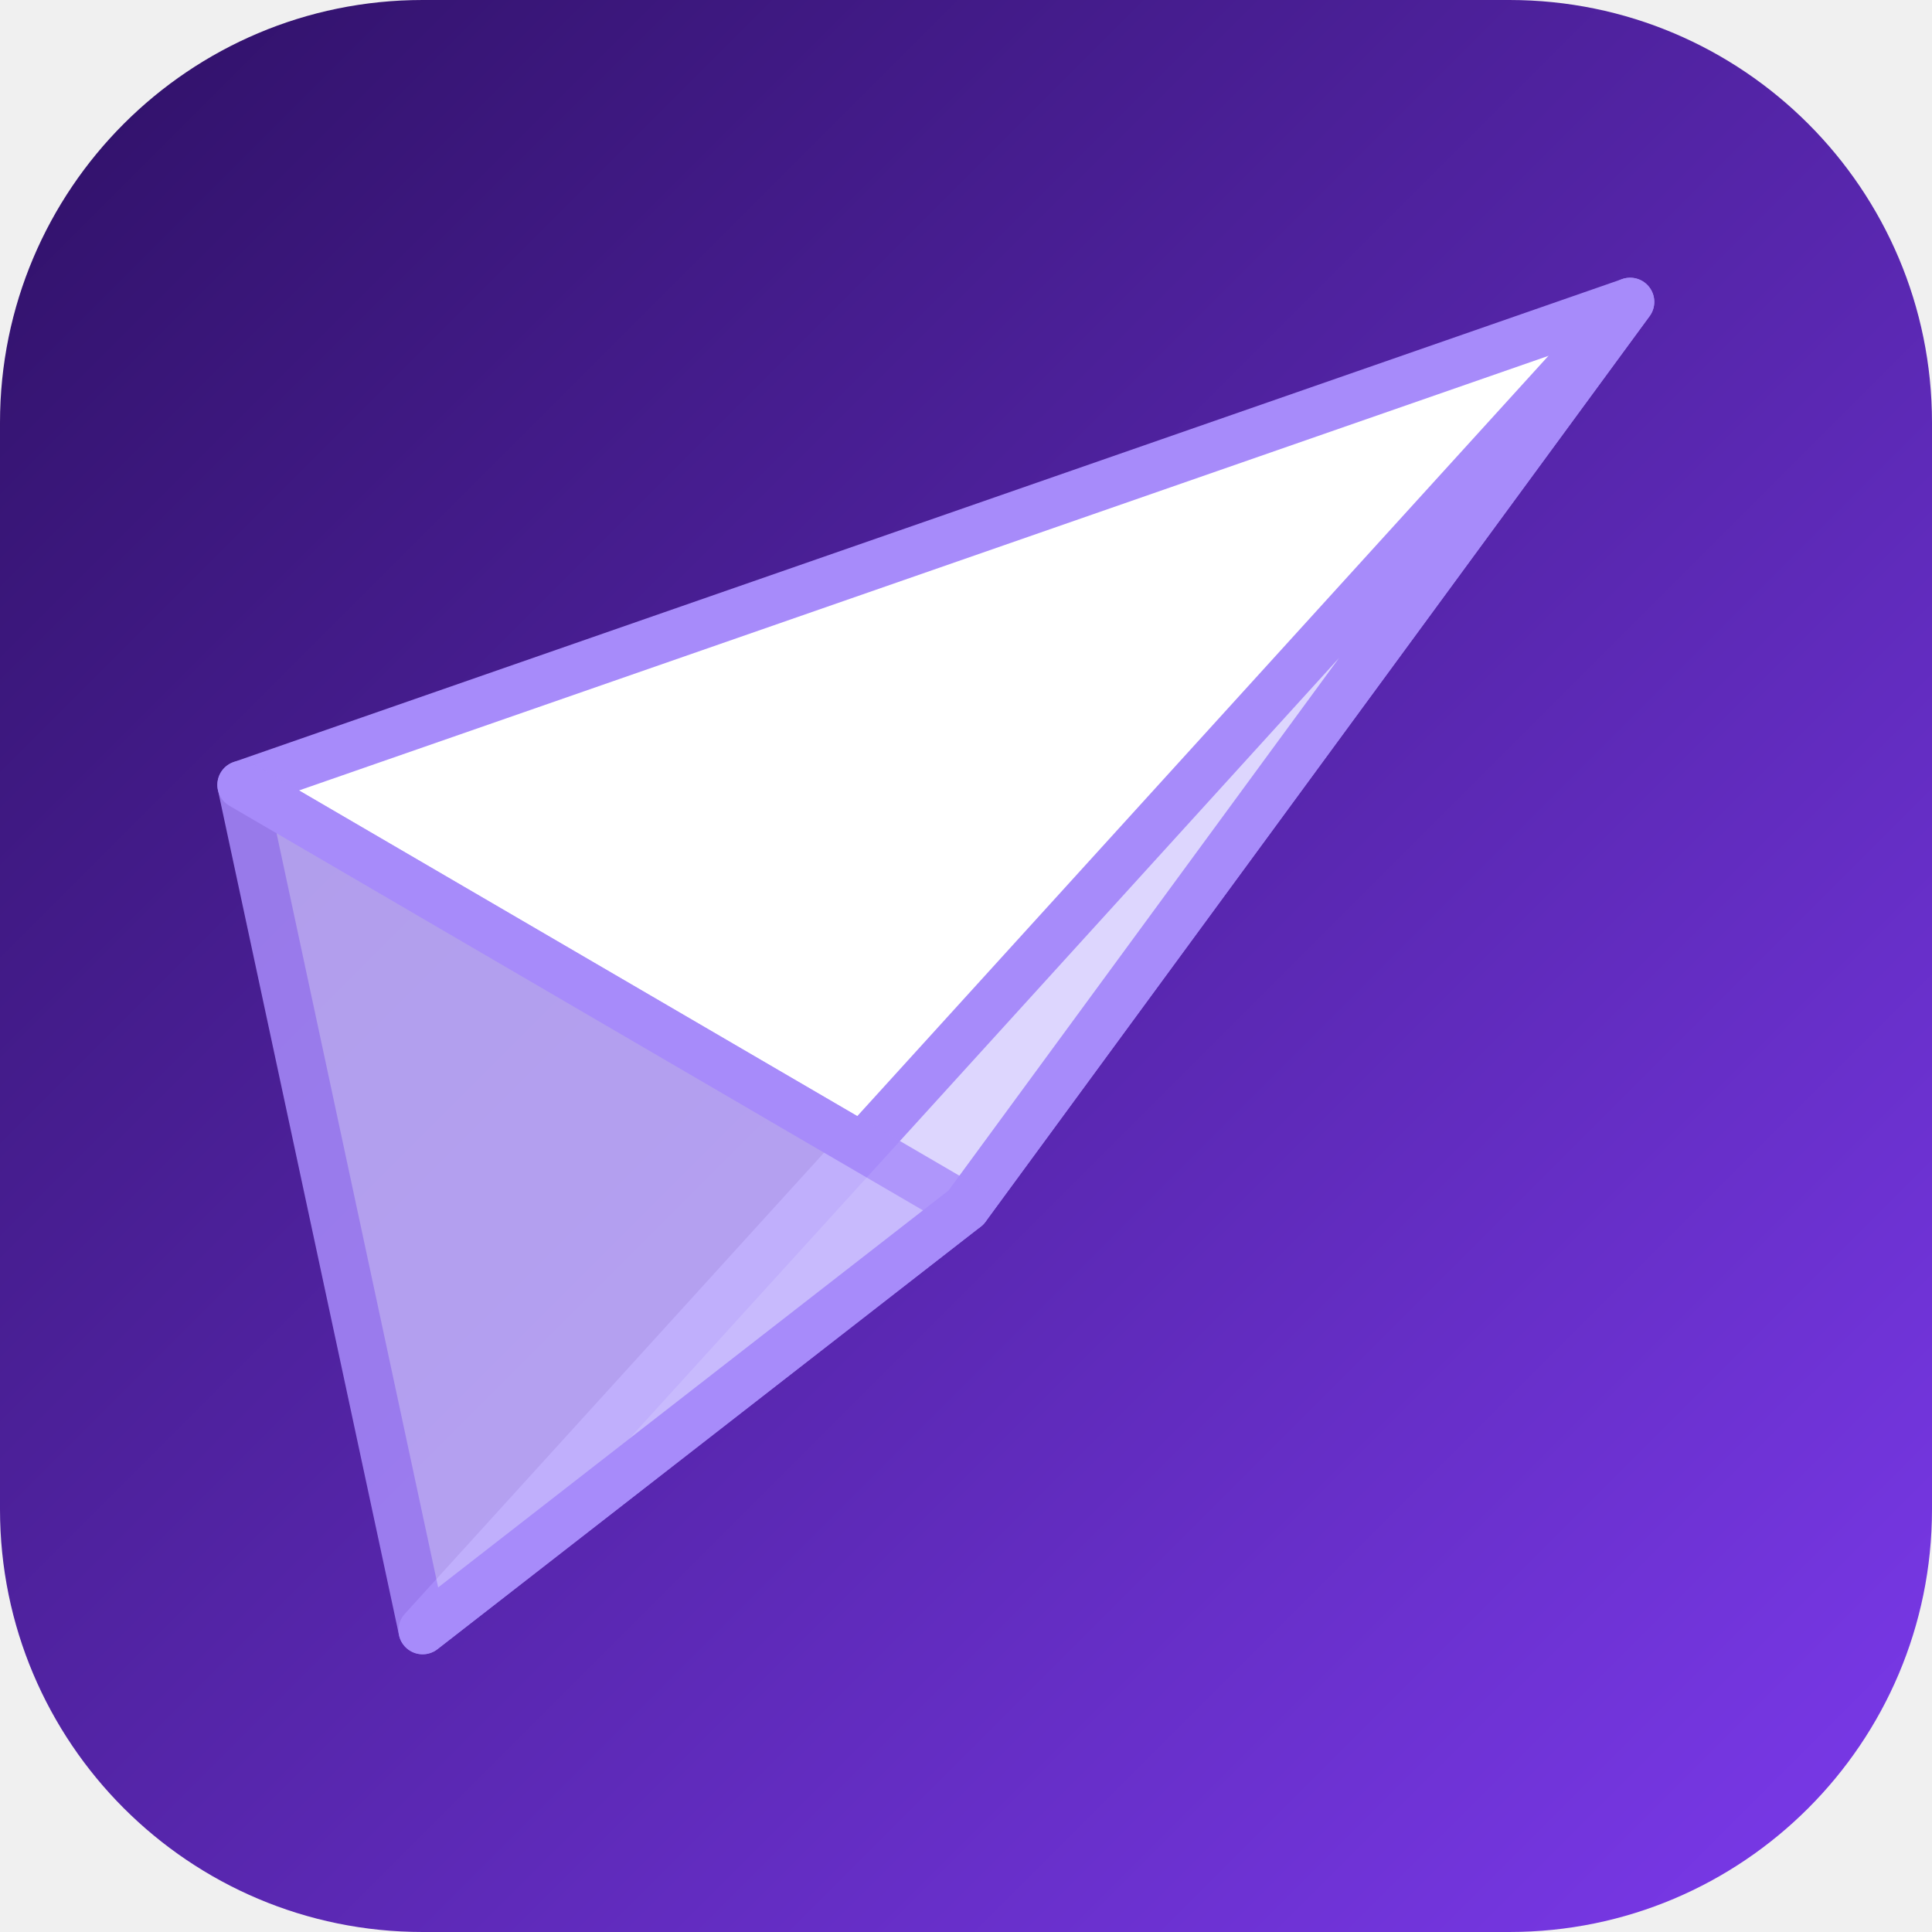
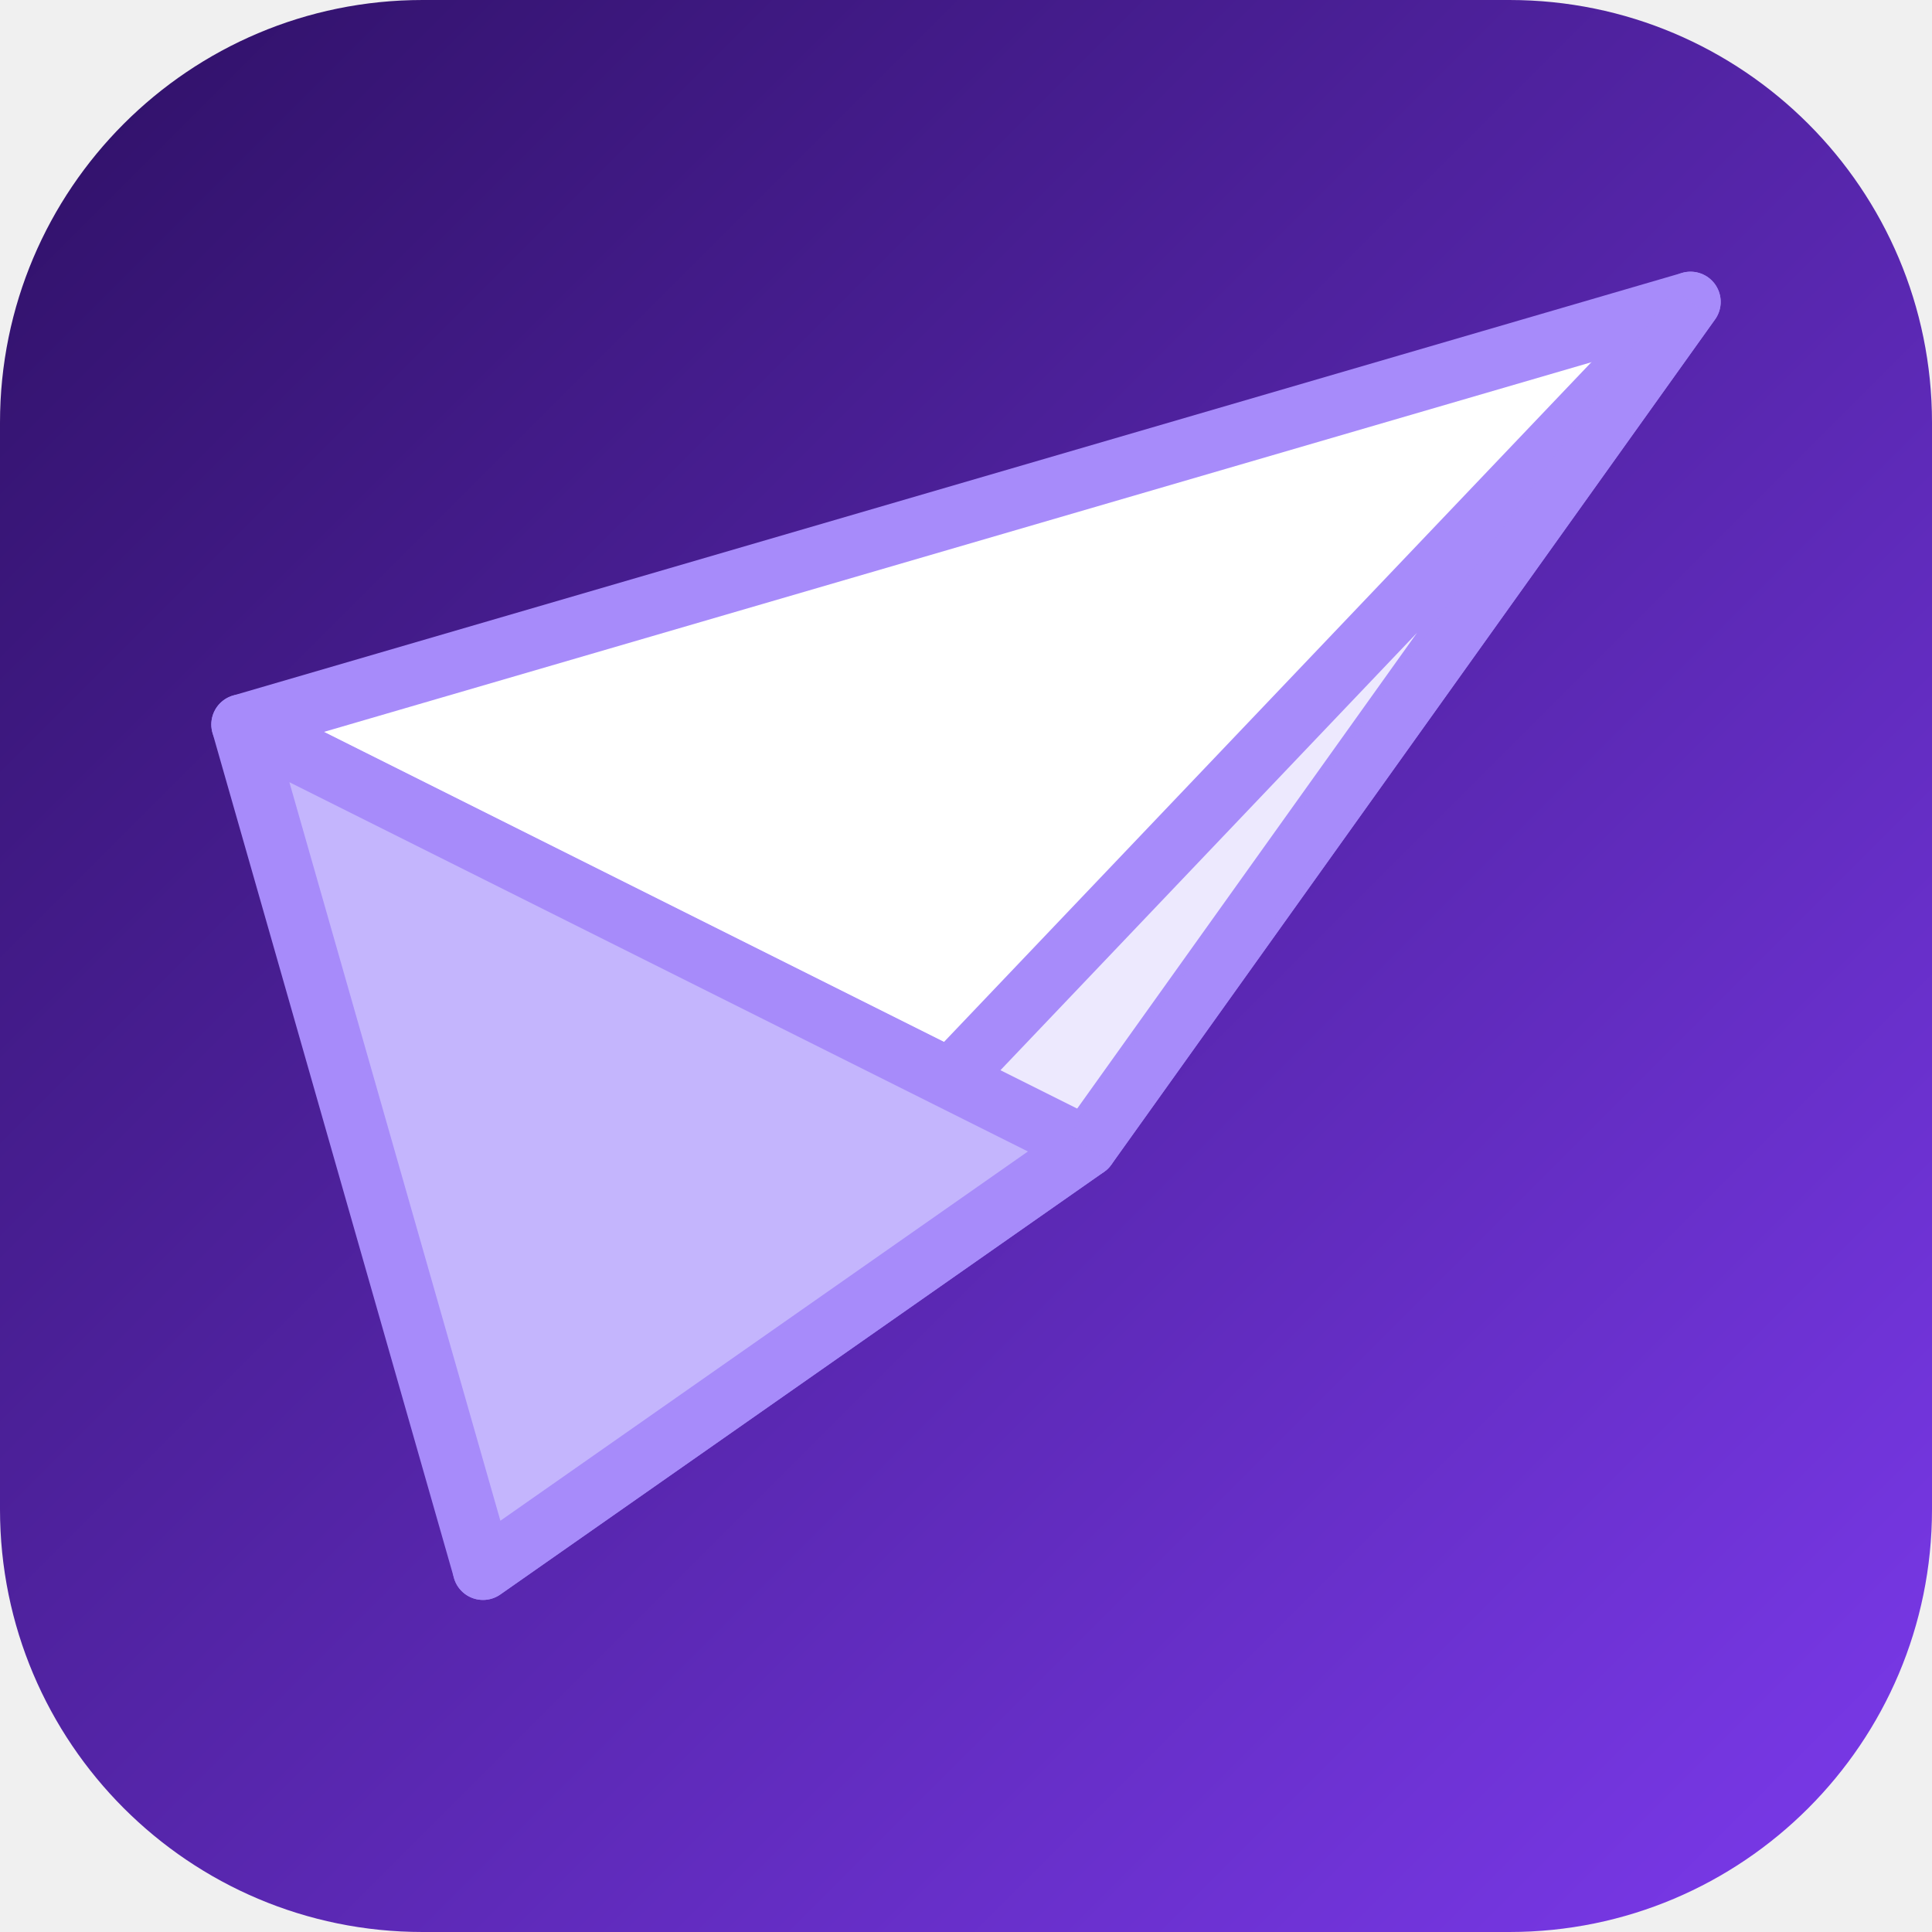
<svg xmlns="http://www.w3.org/2000/svg" viewBox="0 0 32 32" width="32" height="32">
  <defs>
    <linearGradient id="bg" x1="0" y1="0" x2="1" y2="1">
      <stop offset="0%" stop-color="#2E1065" />
      <stop offset="100%" stop-color="#7C3AED" />
    </linearGradient>
  </defs>
  <rect width="32" height="32" rx="7" fill="url(#bg)" />
-   <path d="M 27,5 L 4,13 L 16,20 Z" fill="white" stroke="#A78BFA" stroke-width="0.8" stroke-linejoin="round" />
-   <path d="M 27,5 L 16,20 L 7,27 Z" fill="#DDD6FE" stroke="#A78BFA" stroke-width="0.8" stroke-linejoin="round" />
-   <path d="M 4,13 L 16,20 L 7,27 Z" fill="#C4B5FD" opacity="0.85" stroke="#A78BFA" stroke-width="0.8" stroke-linejoin="round" />
+   <path d="M 28,5 L 4,12 L 18,19 Z" fill="white" stroke="#A78BFA" stroke-width="1" stroke-linejoin="round" />
+   <path d="M 28,5 L 18,19 L 8,26 Z" fill="#EDE9FE" stroke="#A78BFA" stroke-width="1" stroke-linejoin="round" />
+   <path d="M 4,12 L 18,19 L 8,26 Z" fill="#C4B5FD" stroke="#A78BFA" stroke-width="1" stroke-linejoin="round" />
+   <line x1="28" y1="5" x2="18" y2="19" stroke="#A78BFA" stroke-width="0.7" opacity="0.6" />
</svg>
